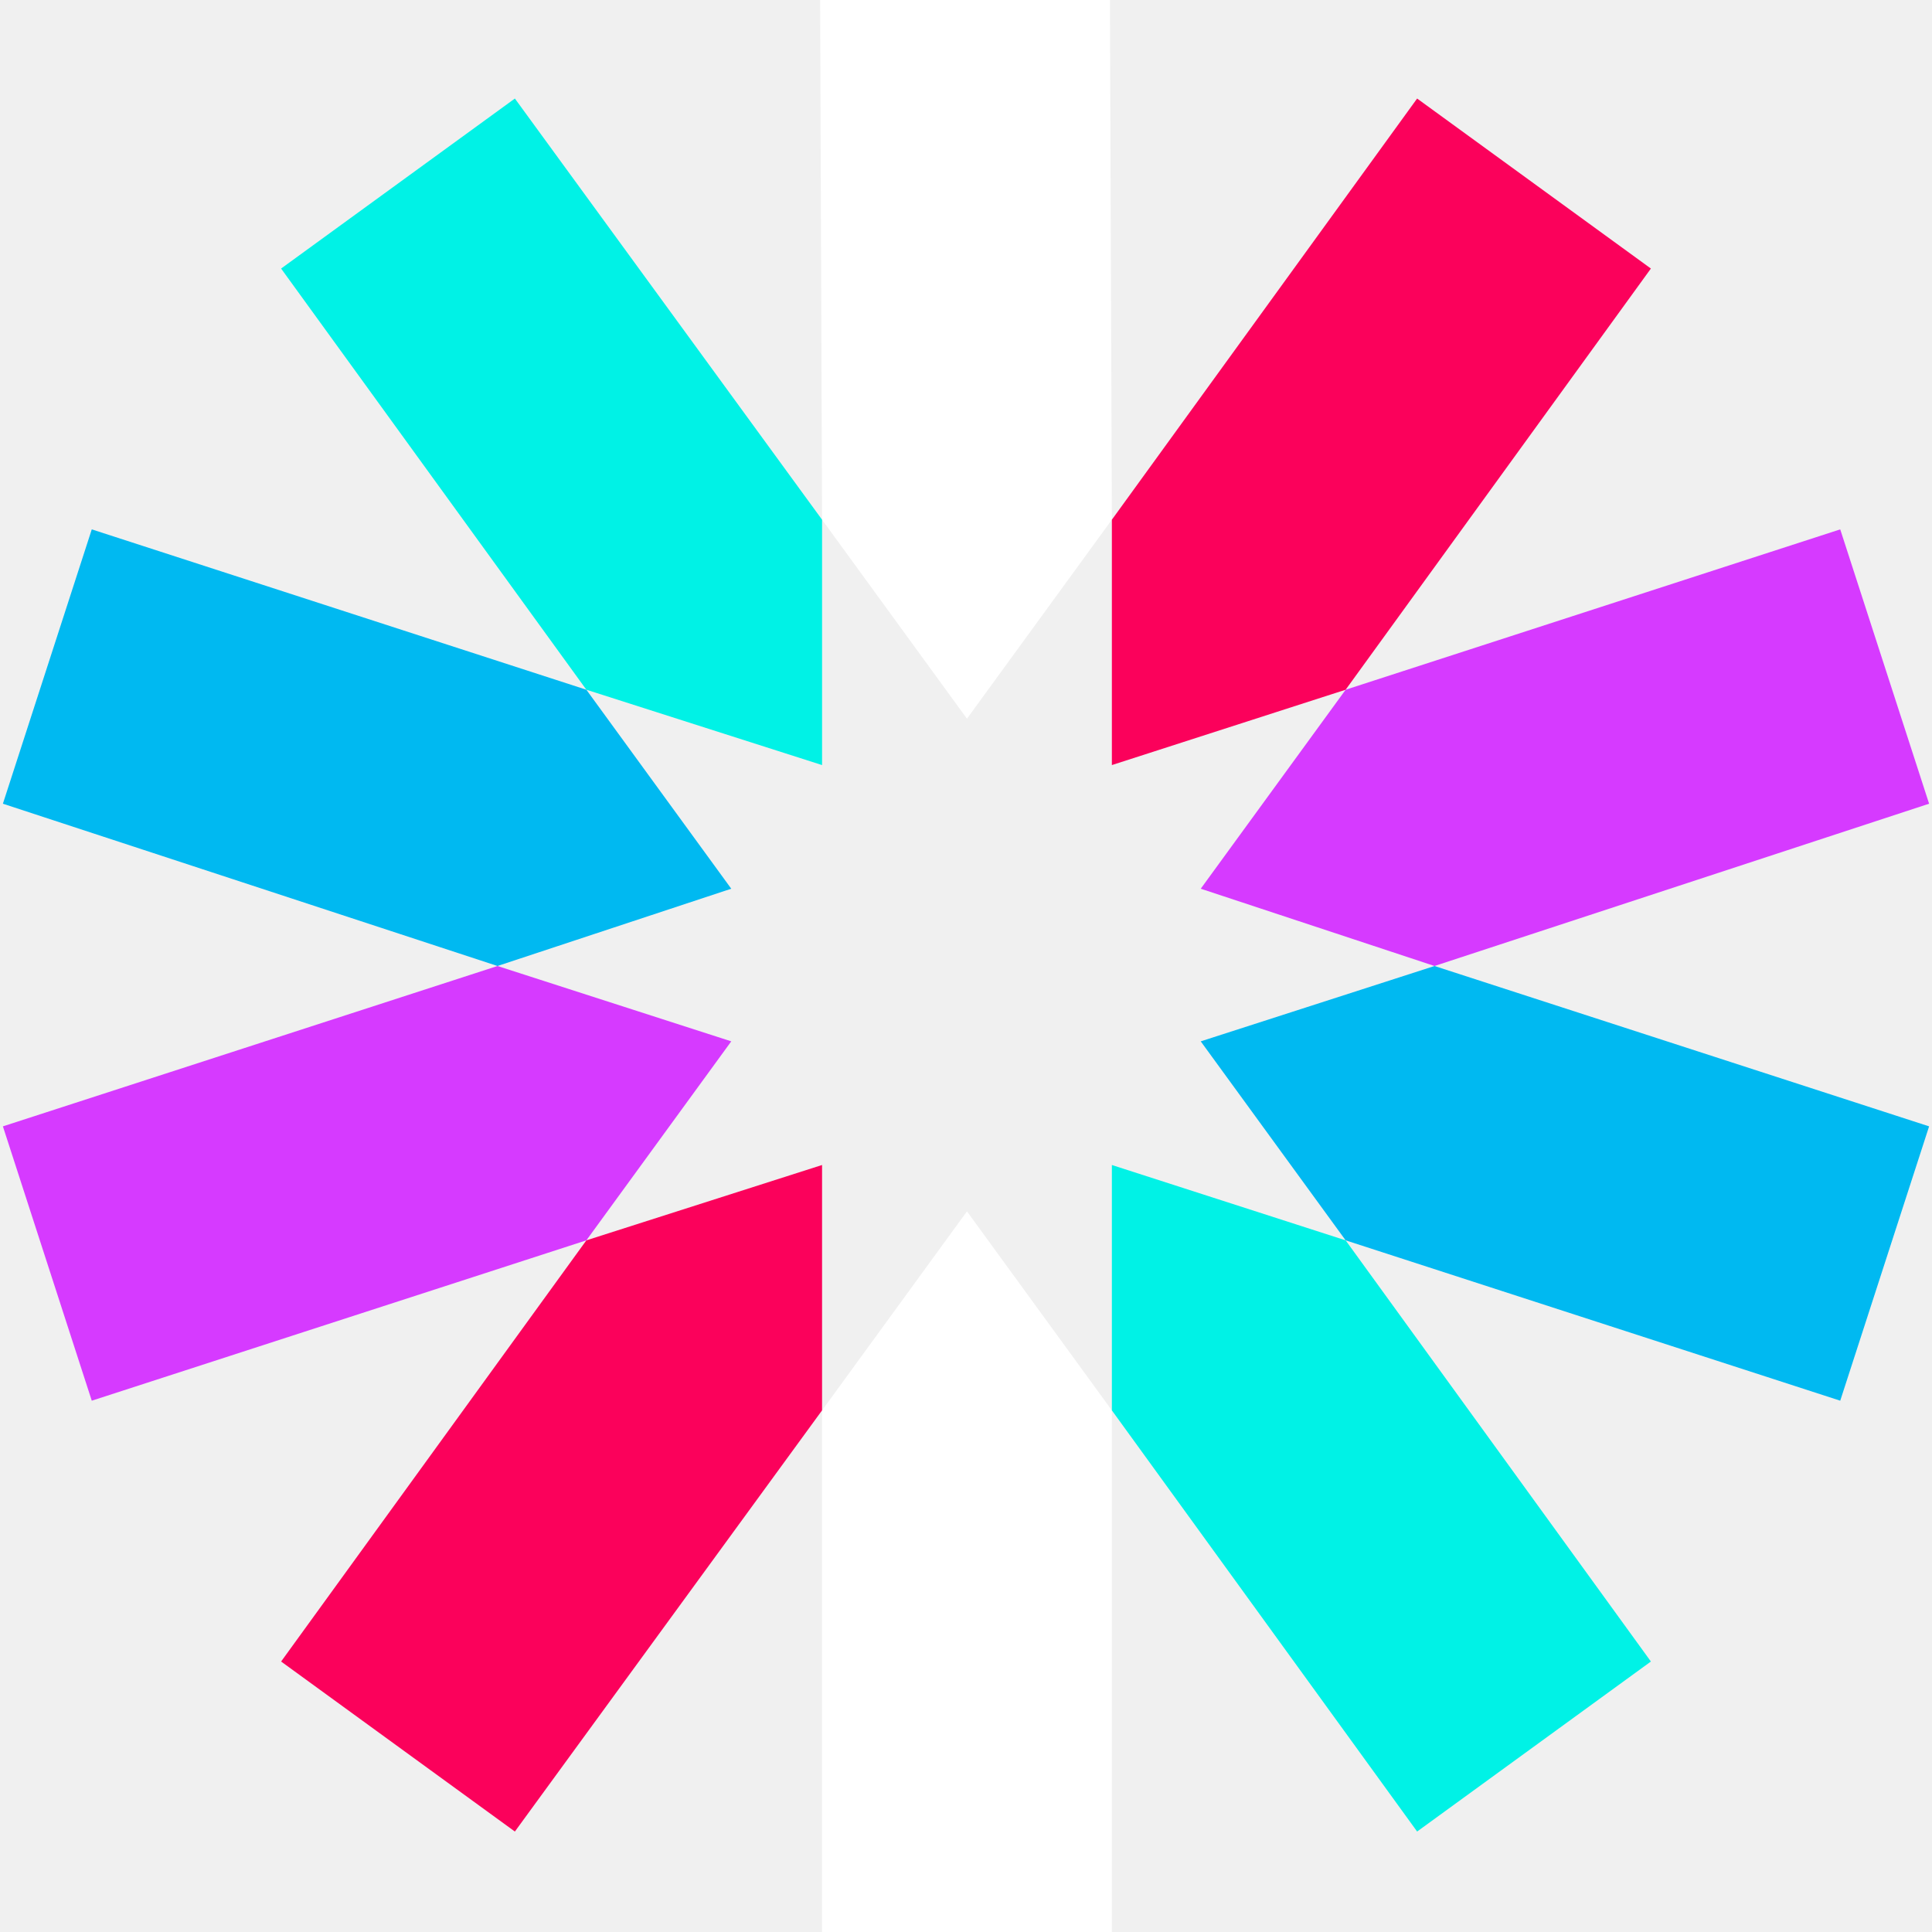
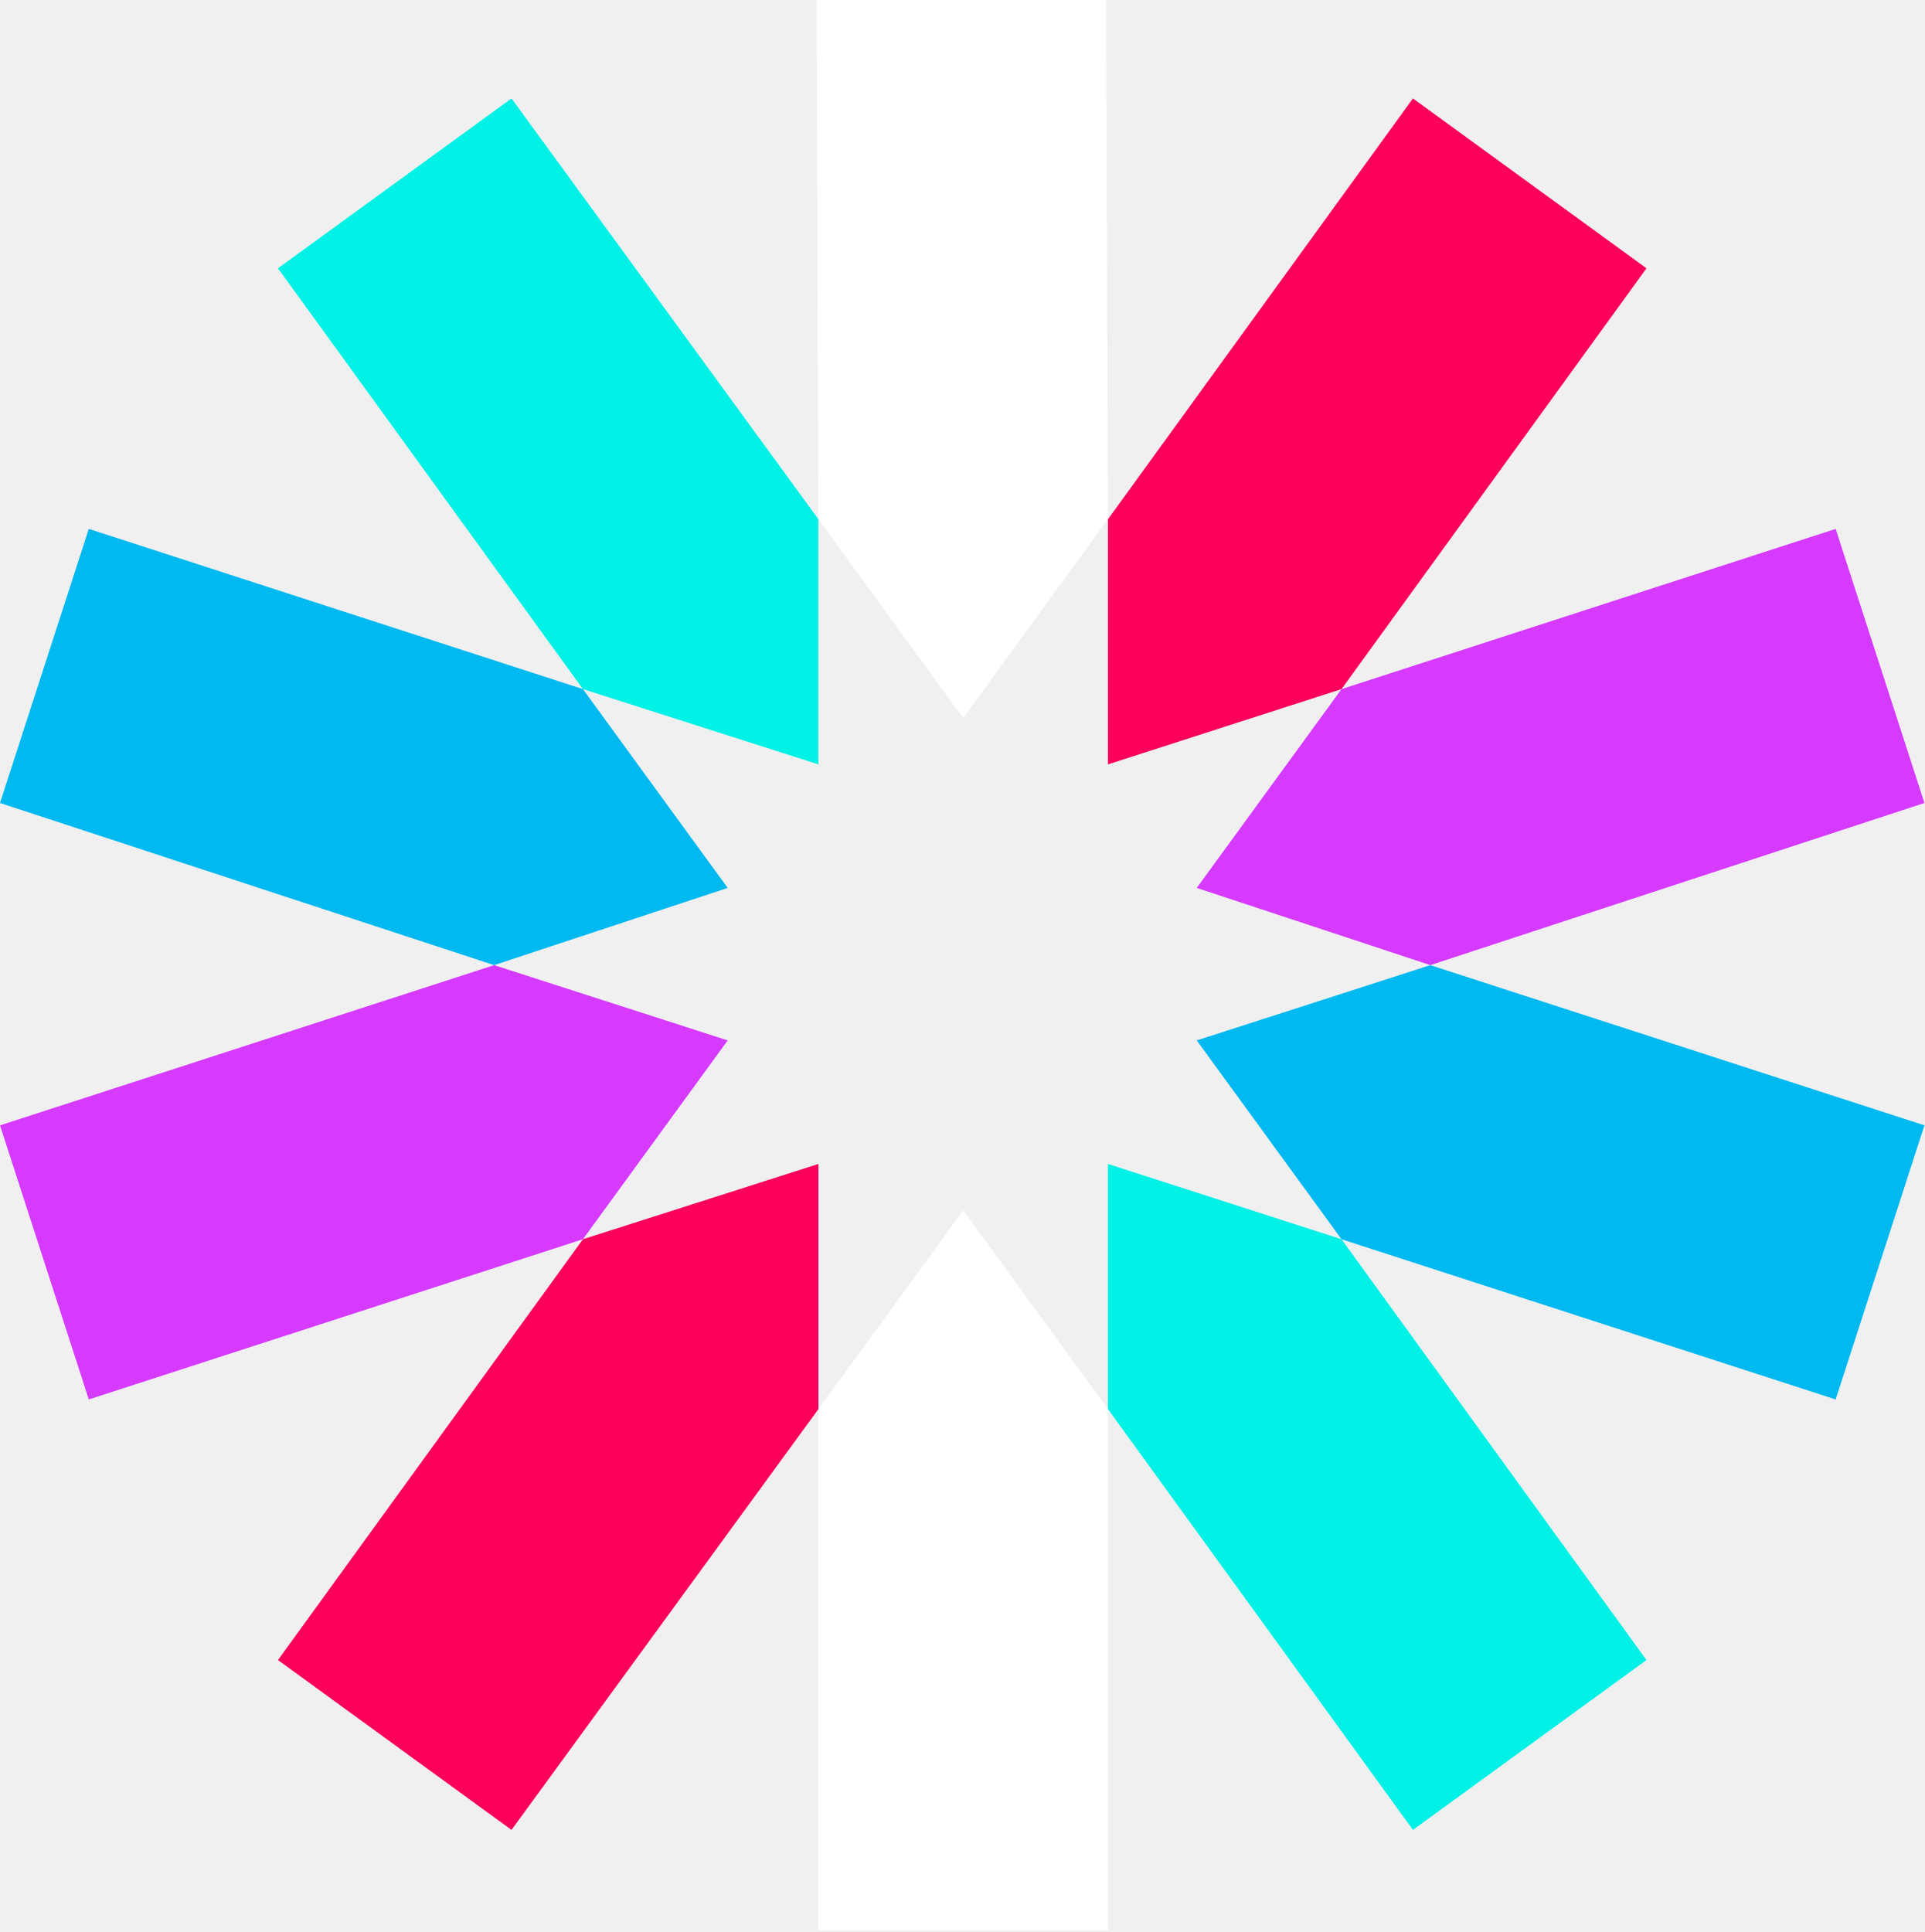
- <svg xmlns="http://www.w3.org/2000/svg" height="2500" viewBox=".4 .3 99.7 100" width="2500">
-   <g fill="none" fill-rule="evenodd">
-     <path d="m57.8 27.2-.1-26.9h-15l.1 26.9 7.5 10.3zm-15 46.1v27h15v-27l-7.5-10.3z" fill="#fff" />
-     <path d="m57.8 73.3 15.8 21.8 12.1-8.8-15.8-21.8-12.1-3.9zm-15-46.1-15.9-21.8-12.1 8.8 15.8 21.8 12.2 3.9z" fill="#00f2e6" />
-     <path d="m30.6 36-25.6-8.3-4.6 14.2 25.6 8.4 12.1-4zm31.8 18.2 7.5 10.3 25.6 8.3 4.6-14.2-25.6-8.3z" fill="#00b9f1" />
-     <path d="m74.5 50.3 25.6-8.4-4.6-14.2-25.6 8.3-7.5 10.3zm-48.5 0-25.6 8.3 4.6 14.2 25.6-8.3 7.5-10.3z" fill="#d63aff" />
-     <path d="m30.6 64.5-15.8 21.8 12.1 8.8 15.9-21.8v-12.7zm39.3-28.5 15.8-21.8-12.1-8.8-15.8 21.8v12.7z" fill="#fb015b" />
-   </g>
+ <svg xmlns="http://www.w3.org/2000/svg" width="256" height="257" viewBox="0 0 256 257">
+   <path fill="#fff" d="M147.386 69.071L147.129 0h-38.515l.257 69.071l19.257 26.448zm-38.515 118.371v69.328h38.515v-69.328l-19.258-26.447z" />
+   <path fill="#00f2e6" d="m147.386 187.442l40.57 55.976l31.069-22.596l-40.57-55.975l-31.069-10.015zM108.871 69.071L68.044 13.095L36.975 35.691l40.57 55.976l31.326 10.014z" />
+   <path fill="#00b9f1" d="M77.545 91.667L11.811 70.355L0 106.816l65.733 21.569l31.069-10.271zm81.653 46.732l19.257 26.448l65.734 21.311L256 149.697l-65.733-21.312z" />
+   <path fill="#d63aff" d="M190.267 128.385L256 106.816l-11.811-36.461l-65.734 21.312l-19.257 26.447zm-124.534 0L0 149.697l11.811 36.461l65.734-21.311l19.257-26.448z" />
+   <path fill="#fb015b" d="m77.545 164.847l-40.57 55.975l31.069 22.596l40.827-55.976v-32.61zm100.91-73.18l40.57-55.976l-31.069-22.596l-40.57 55.976v32.61z" />
</svg>
